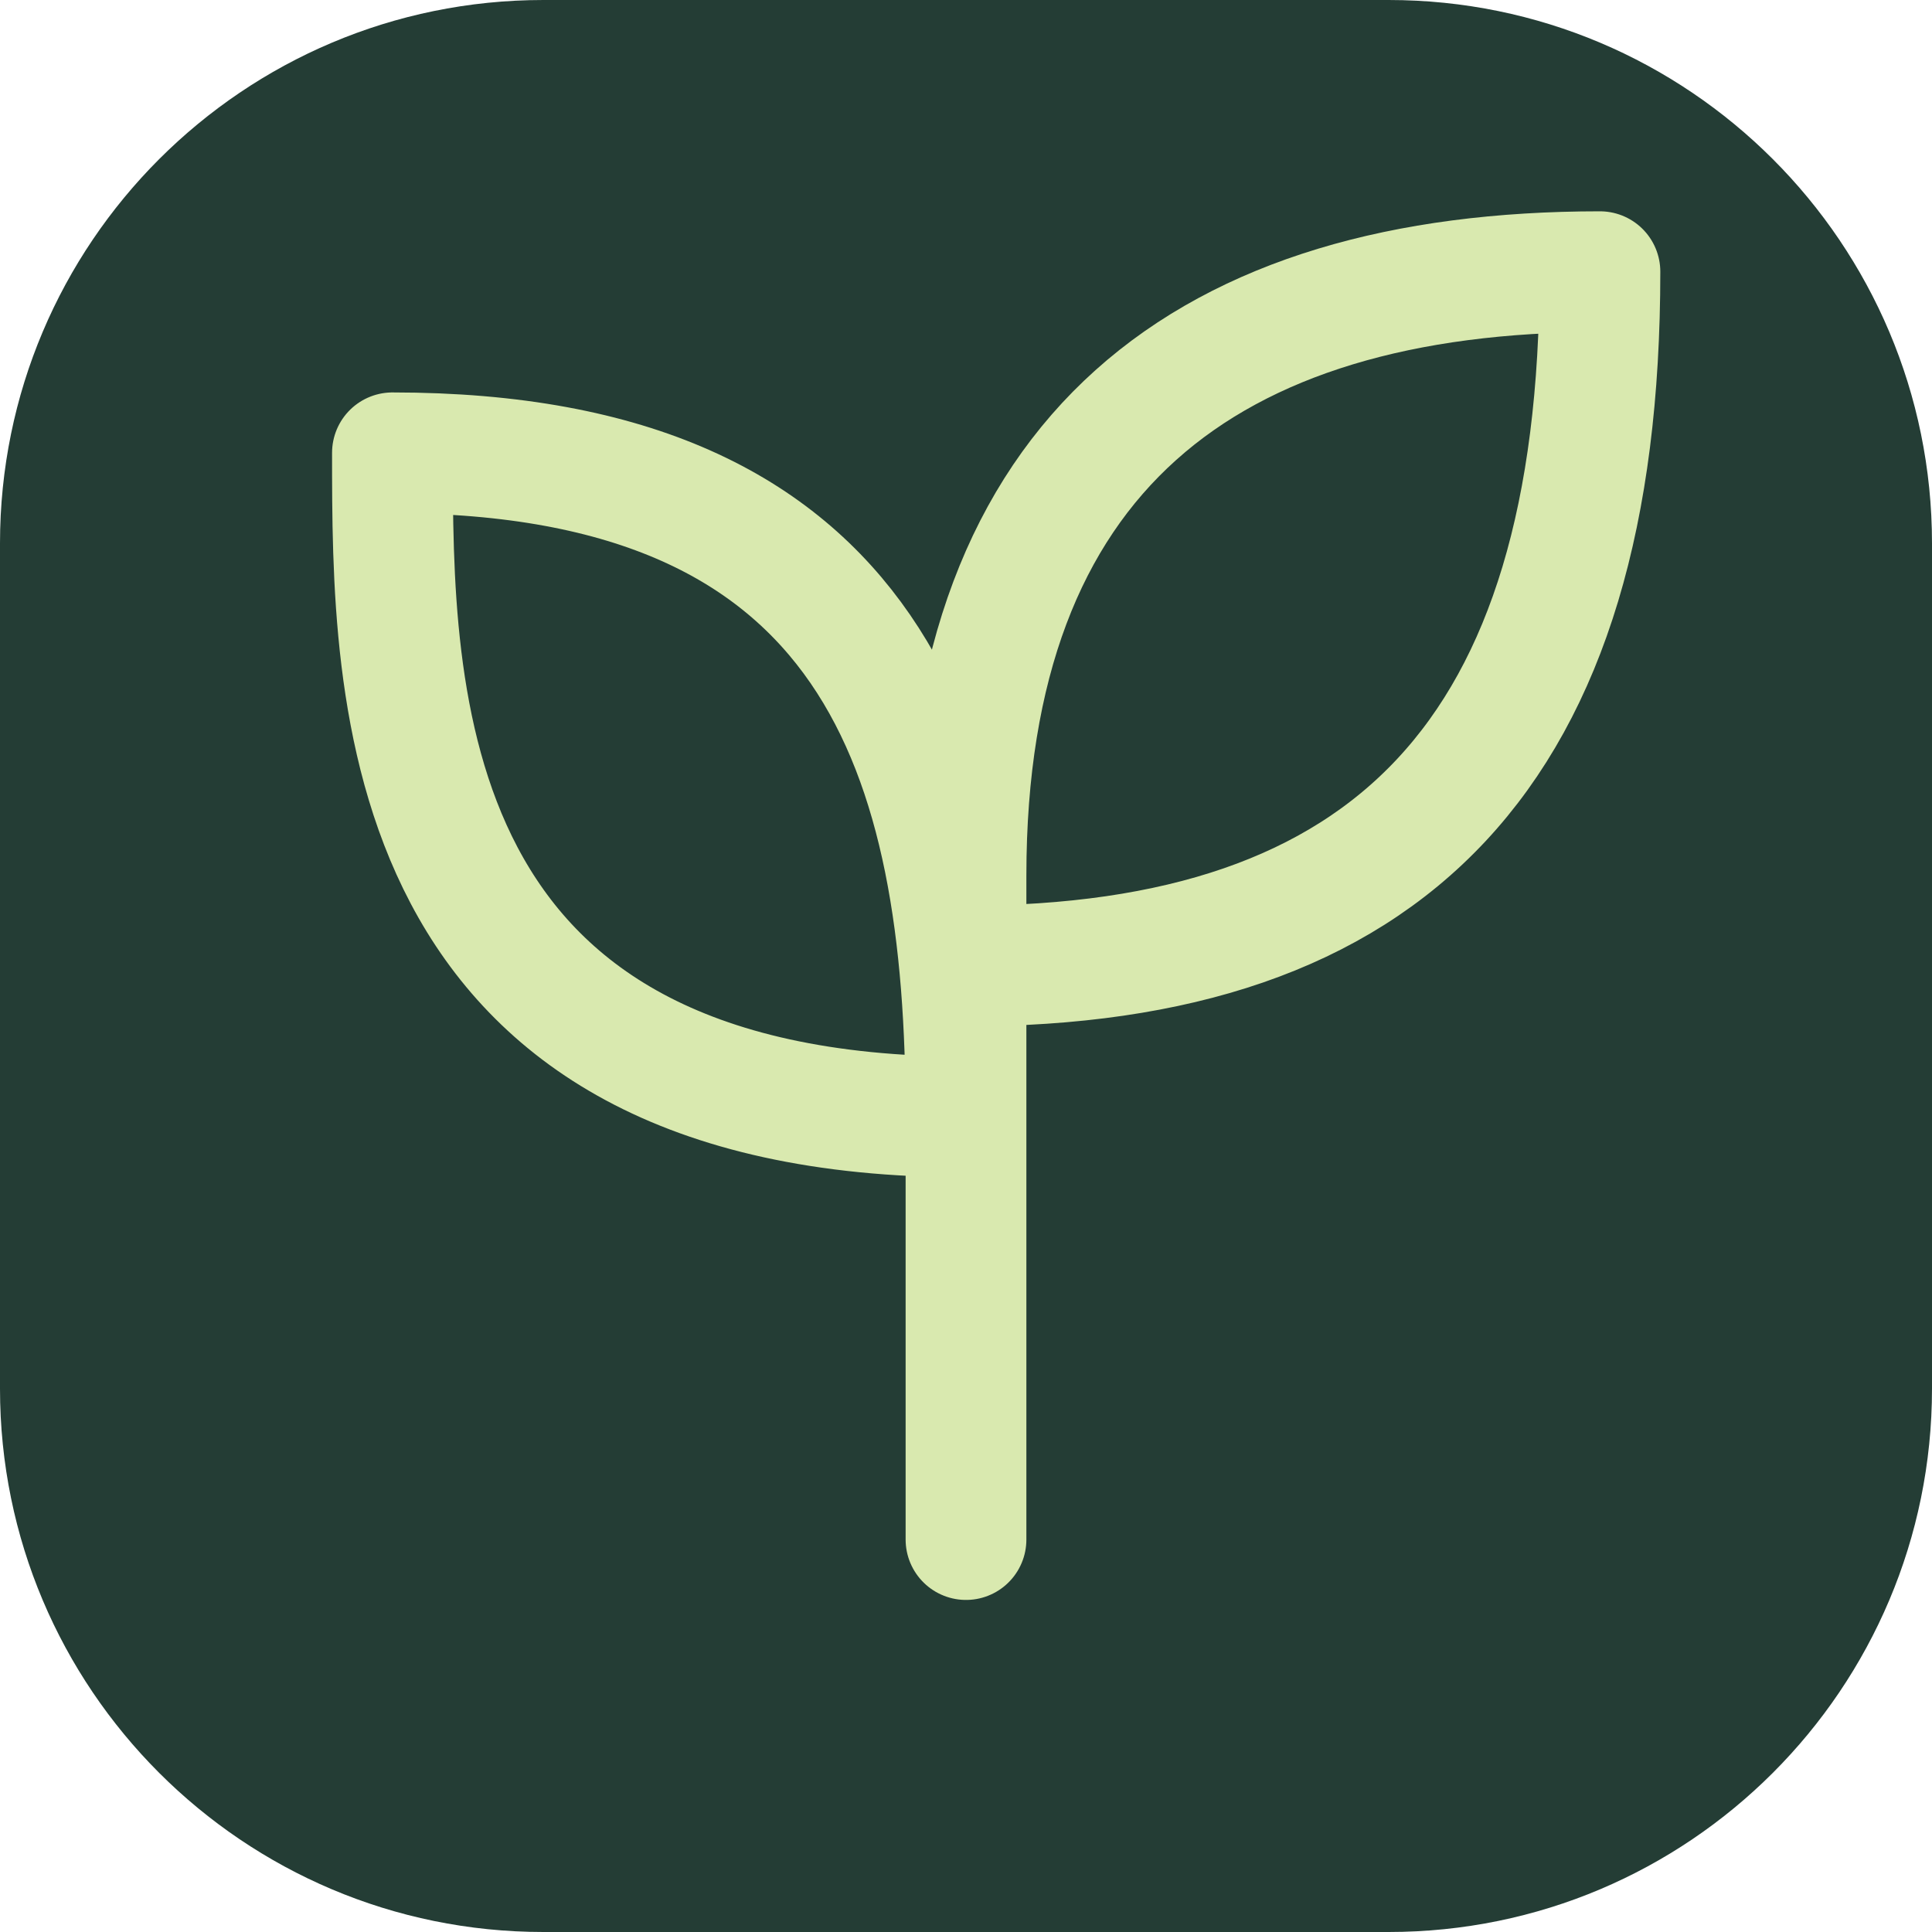
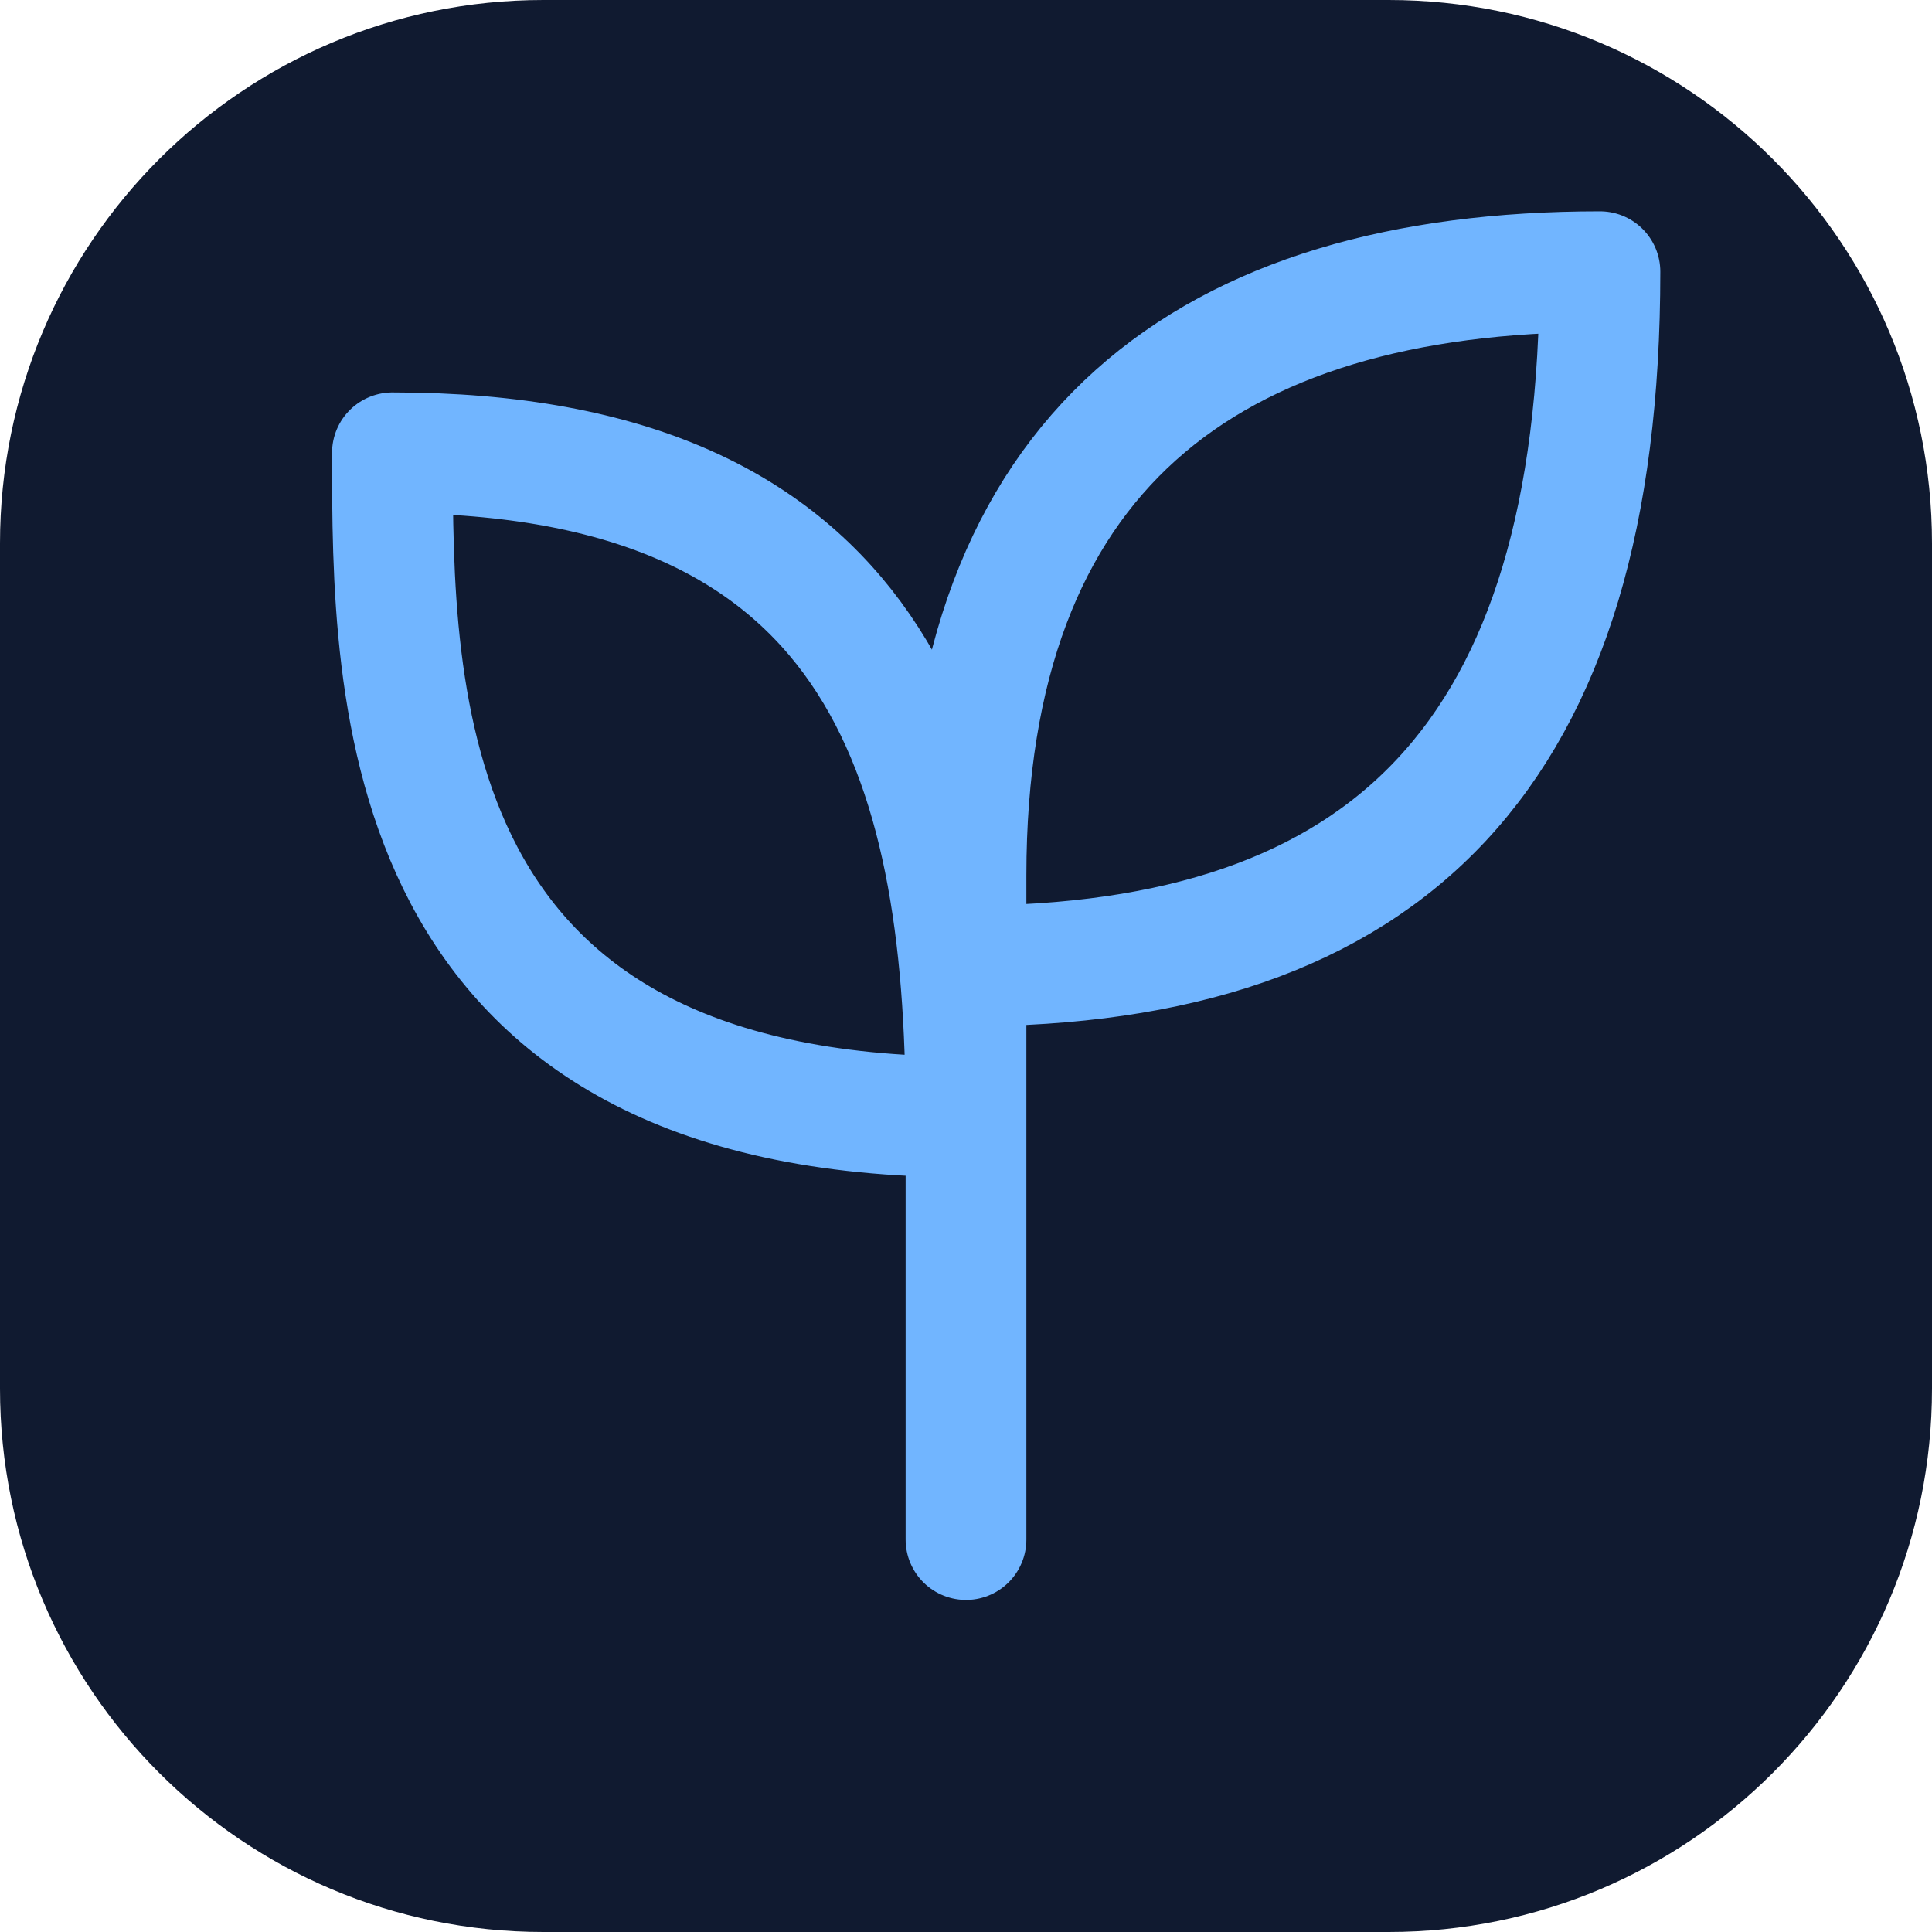
<svg xmlns="http://www.w3.org/2000/svg" viewBox="0 0 64 64">
-   <rect width="64" height="64" rx="18" fill="#243d35" />
-   <path d="M32 51V29M32 37C13 37 13 23 13 15c16 0 19 10 19 22Zm0-8c0-14 8-20 21-20 0 16-7 23-21 23" stroke="#d9e9af" stroke-width="4" fill="none" stroke-linecap="round" stroke-linejoin="round" />
+   <rect width="64" height="64" rx="18" fill="#101a30" />
+   <path d="M32 51V29M32 37C13 37 13 23 13 15c16 0 19 10 19 22Zm0-8c0-14 8-20 21-20 0 16-7 23-21 23" stroke="#71b5ff" stroke-width="4" fill="none" stroke-linecap="round" stroke-linejoin="round" />
</svg>
